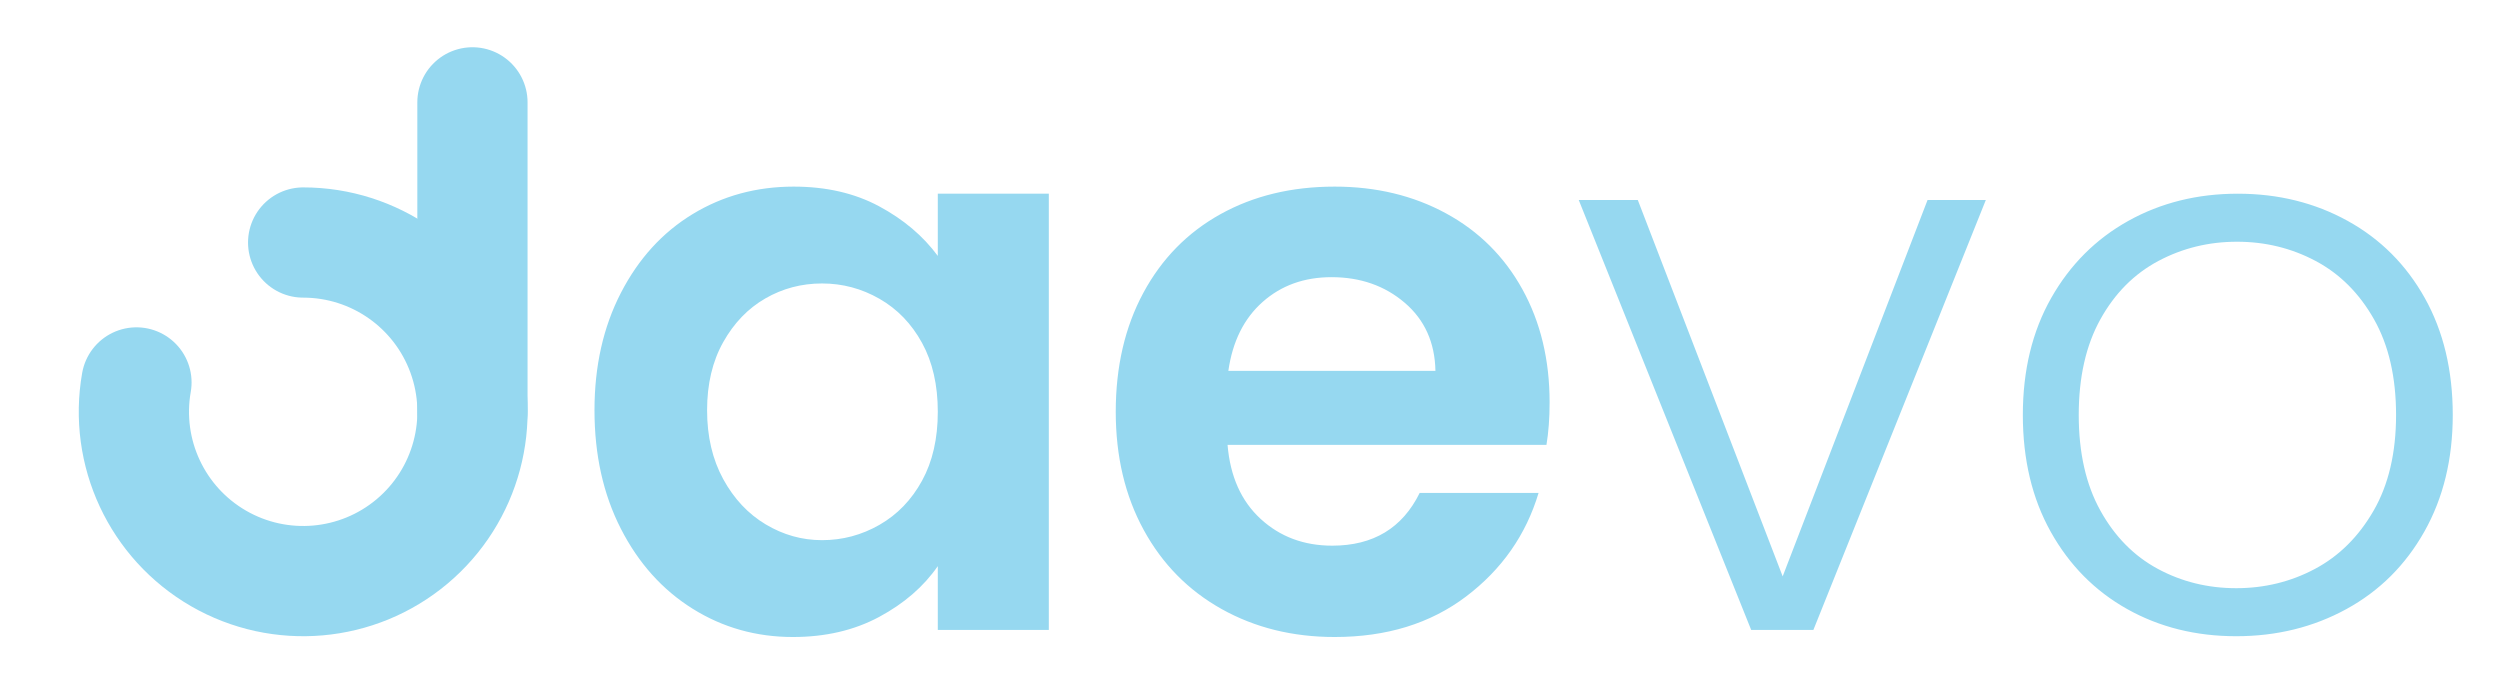
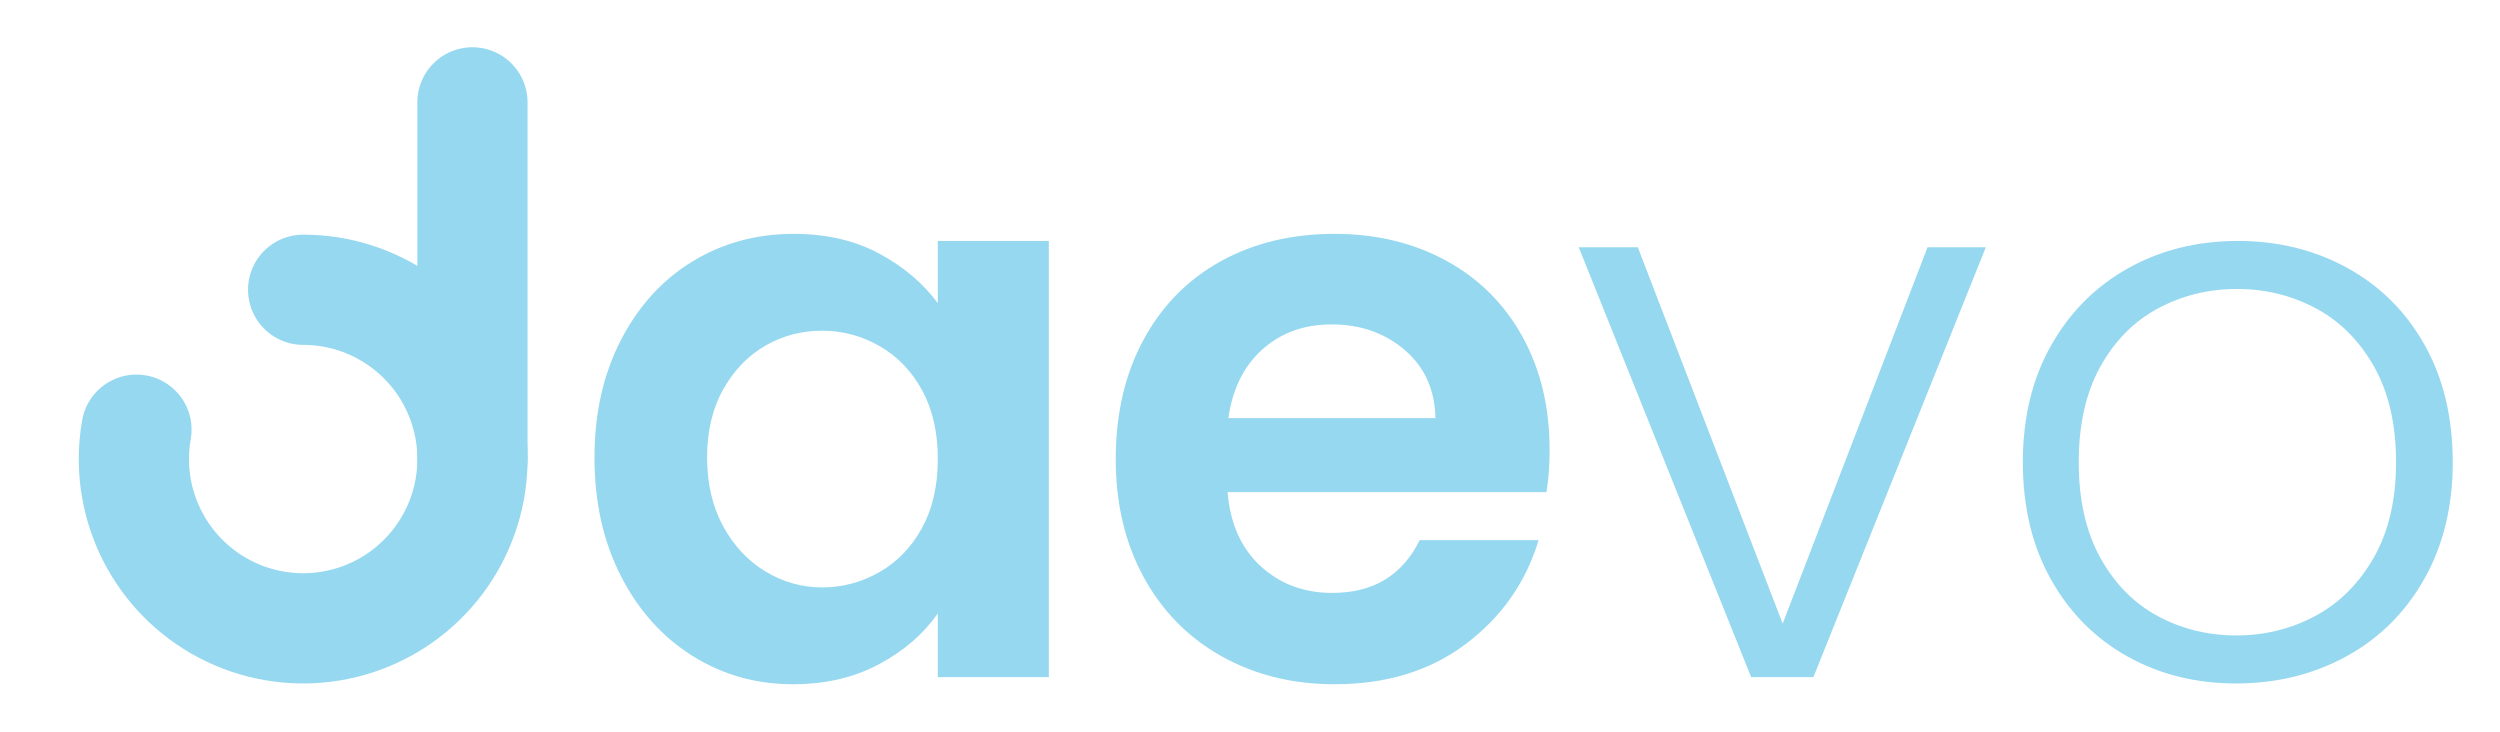
- <svg xmlns="http://www.w3.org/2000/svg" viewBox="-6.0 -80.0 317.5 86.9" width="260" role="img" aria-label="daevo">
+ <svg xmlns="http://www.w3.org/2000/svg" viewBox="-6.0 -86.0 317.5 92.9" width="260" role="img" aria-label="daevo">
  <g>
    <path d="M 32.50 -49.20 A 21.50 21.50 0 1 1 11.33 -31.43" fill="none" stroke="#96D8F0" stroke-width="14.00" stroke-linecap="round" />
-     <path d="M 54.00 -67.00 L 54.00 -27.70" fill="none" stroke="#96D8F0" stroke-width="14.00" stroke-linecap="round" />
+     <path d="M 54.00 -73.00 L 54.00 -27.70" fill="none" stroke="#96D8F0" stroke-width="14.00" stroke-linecap="round" />
  </g>
  <g transform="translate(66.20 0)">
    <path fill="#96D8F0" d="M28.6 -56.3Q34.8 -56.3 39.45 -53.8Q44.1 -51.3 46.9 -47.5V-55.4H61.0V0.0H46.9V-8.1Q44.2 -4.2 39.45 -1.65Q34.7 0.9 28.5 0.9Q21.5 0.9 15.75 -2.7Q10.0 -6.3 6.65 -12.85Q3.3 -19.4 3.3 -27.9Q3.3 -36.3 6.65 -42.8Q10.0 -49.3 15.75 -52.8Q21.5 -56.3 28.6 -56.3ZM32.2 -44.0Q28.3 -44.0 25.0 -42.1Q21.7 -40.2 19.65 -36.55Q17.6 -32.9 17.6 -27.9Q17.6 -22.9 19.65 -19.15Q21.7 -15.4 25.05 -13.4Q28.4 -11.4 32.2 -11.4Q36.1 -11.4 39.5 -13.35Q42.9 -15.3 44.9 -18.95Q46.9 -22.6 46.9 -27.7Q46.9 -32.8 44.9 -36.45Q42.9 -40.1 39.5 -42.05Q36.1 -44.0 32.2 -44.0Z M124.2 -23.5H83.7Q84.2 -17.5 87.9 -14.1Q91.6 -10.7 97.0 -10.7Q104.8 -10.7 108.1 -17.4H123.2Q120.8 -9.4 114.0 -4.25Q107.2 0.9 97.3 0.9Q89.3 0.9 82.95 -2.65Q76.6 -6.2 73.05 -12.7Q69.5 -19.2 69.5 -27.7Q69.5 -36.3 73.0 -42.8Q76.5 -49.3 82.8 -52.8Q89.1 -56.3 97.3 -56.3Q105.2 -56.3 111.45 -52.9Q117.7 -49.5 121.15 -43.25Q124.6 -37.0 124.6 -28.9Q124.6 -25.9 124.2 -23.5ZM110.1 -32.9Q110.0 -38.3 106.2 -41.55Q102.4 -44.8 96.9 -44.8Q91.7 -44.8 88.15 -41.65Q84.6 -38.5 83.8 -32.9Z M154.2 -6.8 172.6 -54.6H180.0L158.1 0.0H150.2L128.3 -54.6H135.8Z M184.7 -27.3Q184.7 -35.8 188.3 -42.15Q191.9 -48.5 198.1 -51.95Q204.3 -55.4 212.0 -55.4Q219.7 -55.4 225.95 -51.95Q232.2 -48.5 235.75 -42.15Q239.3 -35.8 239.3 -27.3Q239.3 -18.9 235.7 -12.5Q232.1 -6.1 225.8 -2.65Q219.5 0.8 211.8 0.8Q204.1 0.8 197.95 -2.65Q191.8 -6.1 188.25 -12.45Q184.7 -18.8 184.7 -27.3ZM232.1 -27.3Q232.1 -34.5 229.3 -39.45Q226.5 -44.4 221.9 -46.85Q217.3 -49.3 211.9 -49.3Q206.5 -49.3 201.9 -46.85Q197.3 -44.4 194.55 -39.45Q191.8 -34.5 191.8 -27.3Q191.8 -20.1 194.55 -15.15Q197.3 -10.2 201.85 -7.75Q206.4 -5.3 211.8 -5.3Q217.2 -5.3 221.8 -7.75Q226.4 -10.2 229.25 -15.15Q232.1 -20.1 232.1 -27.3Z" />
  </g>
</svg>
